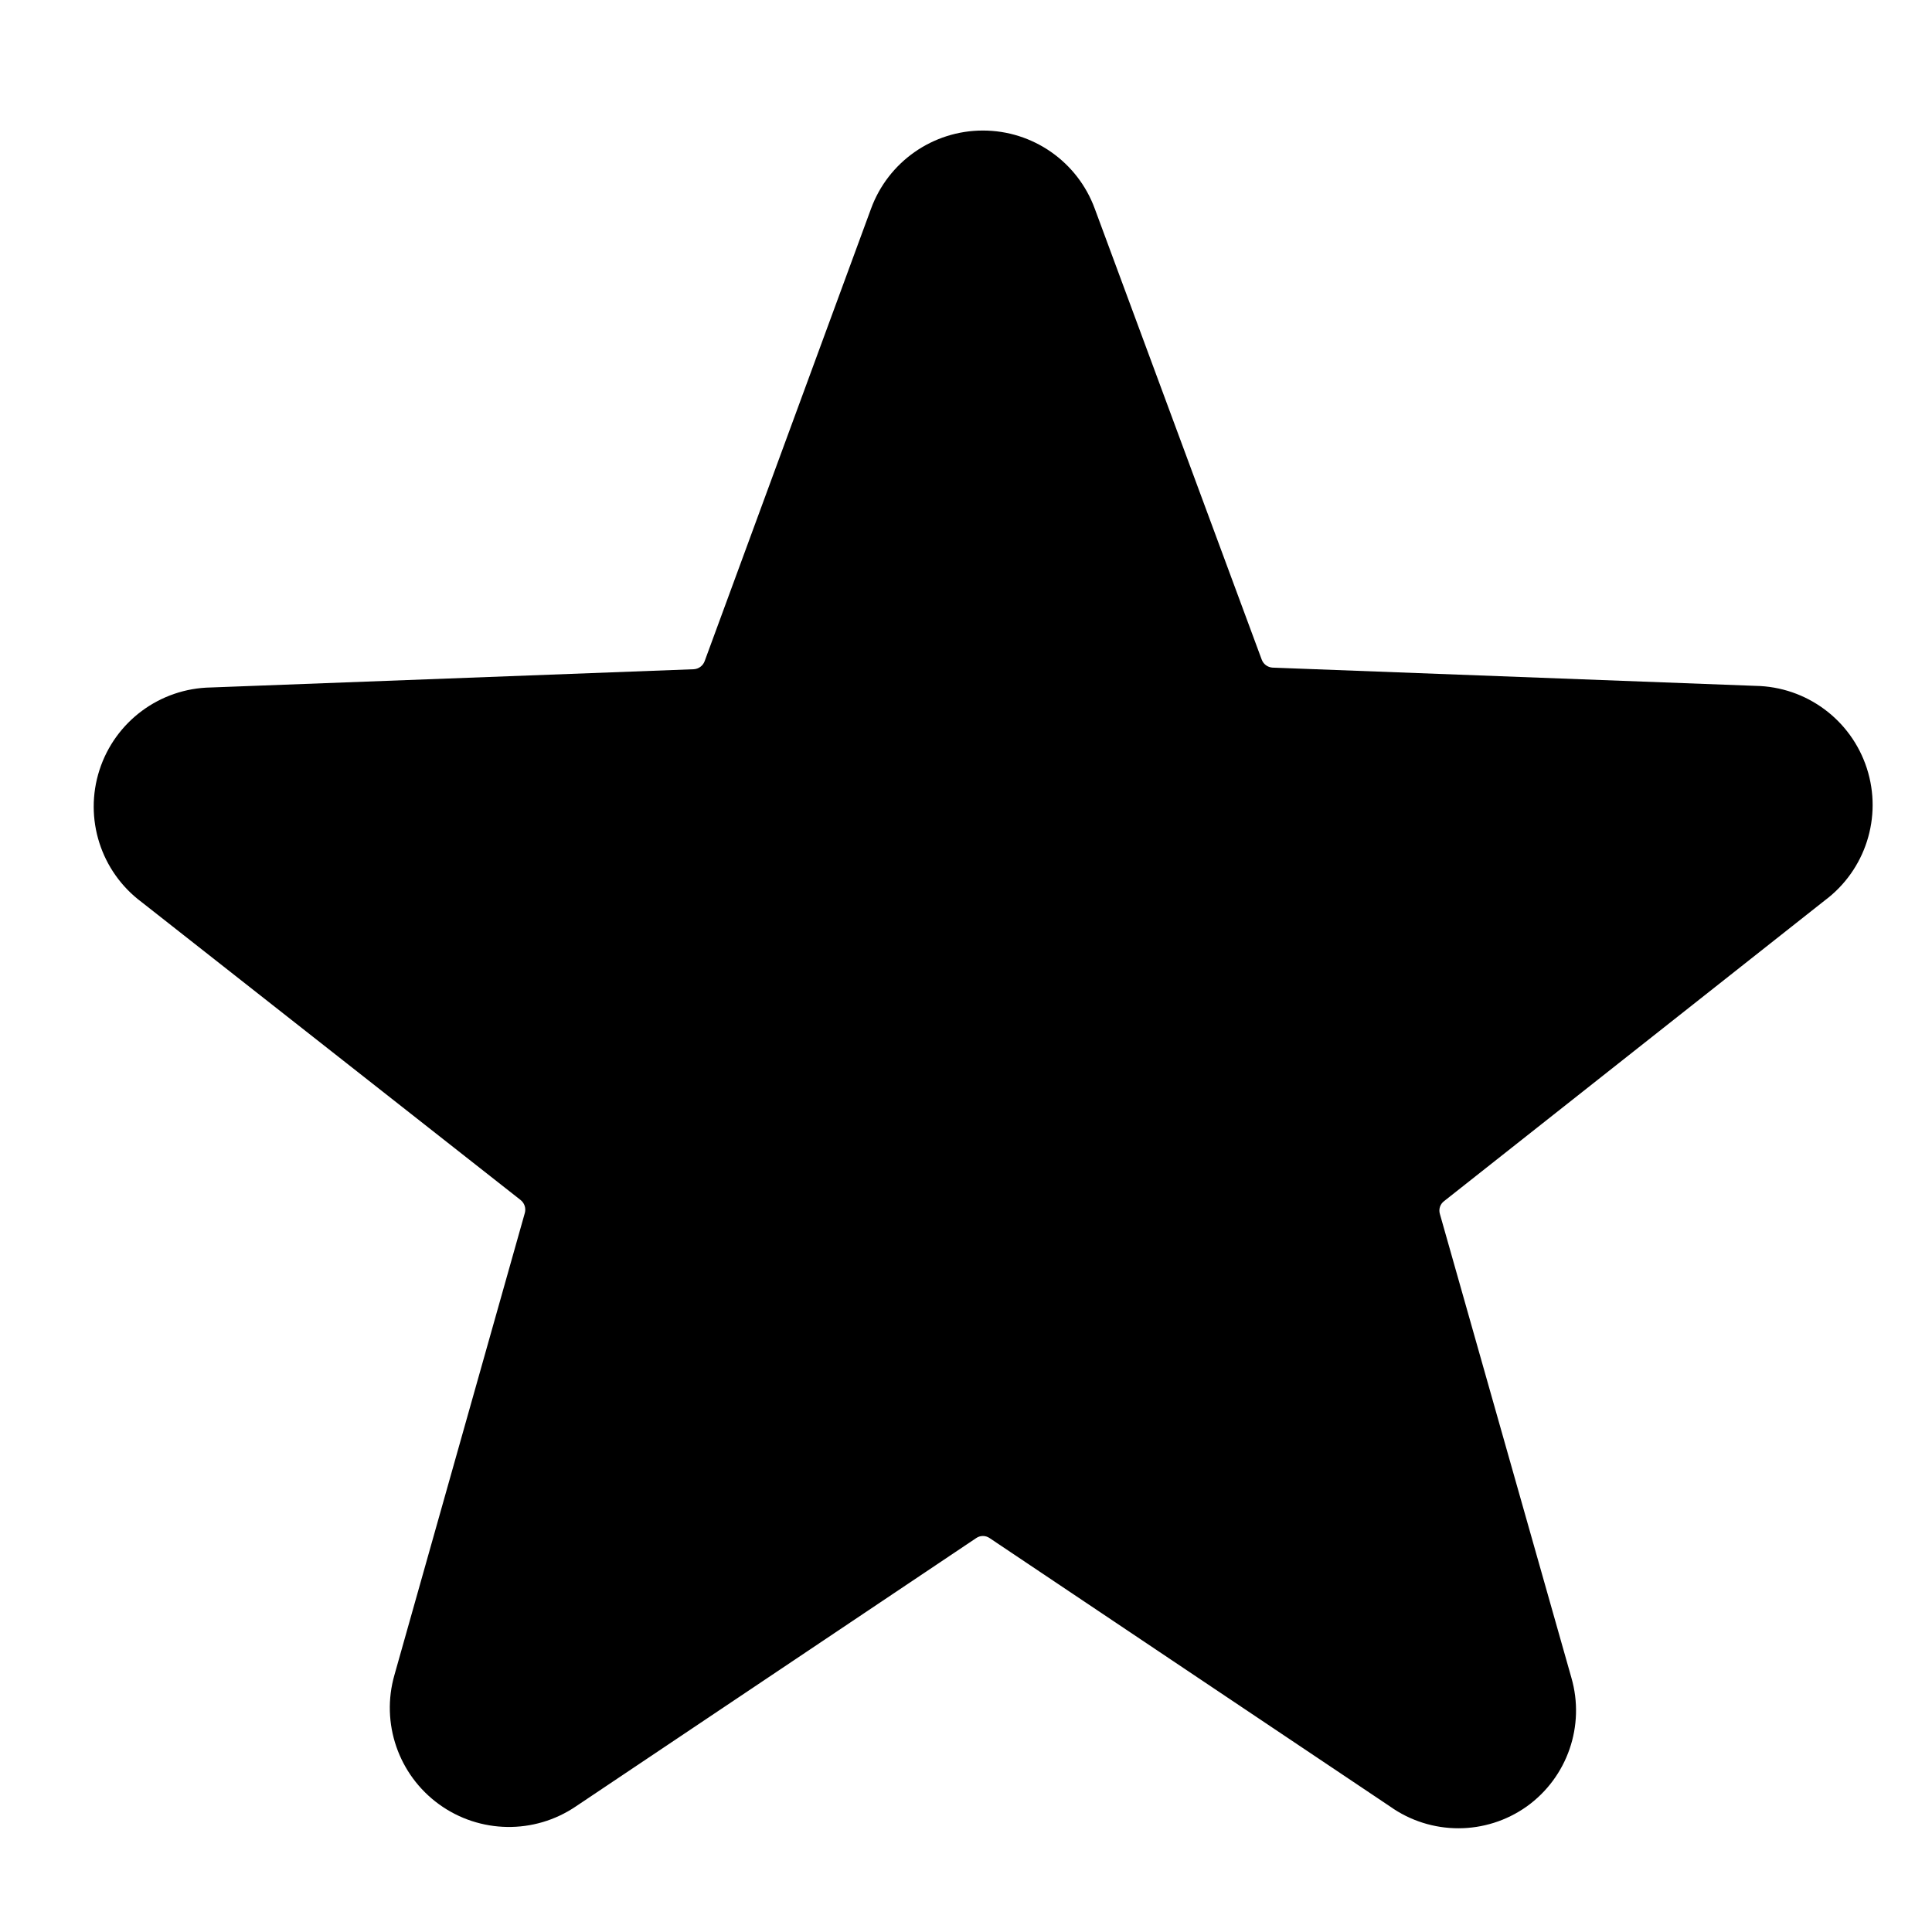
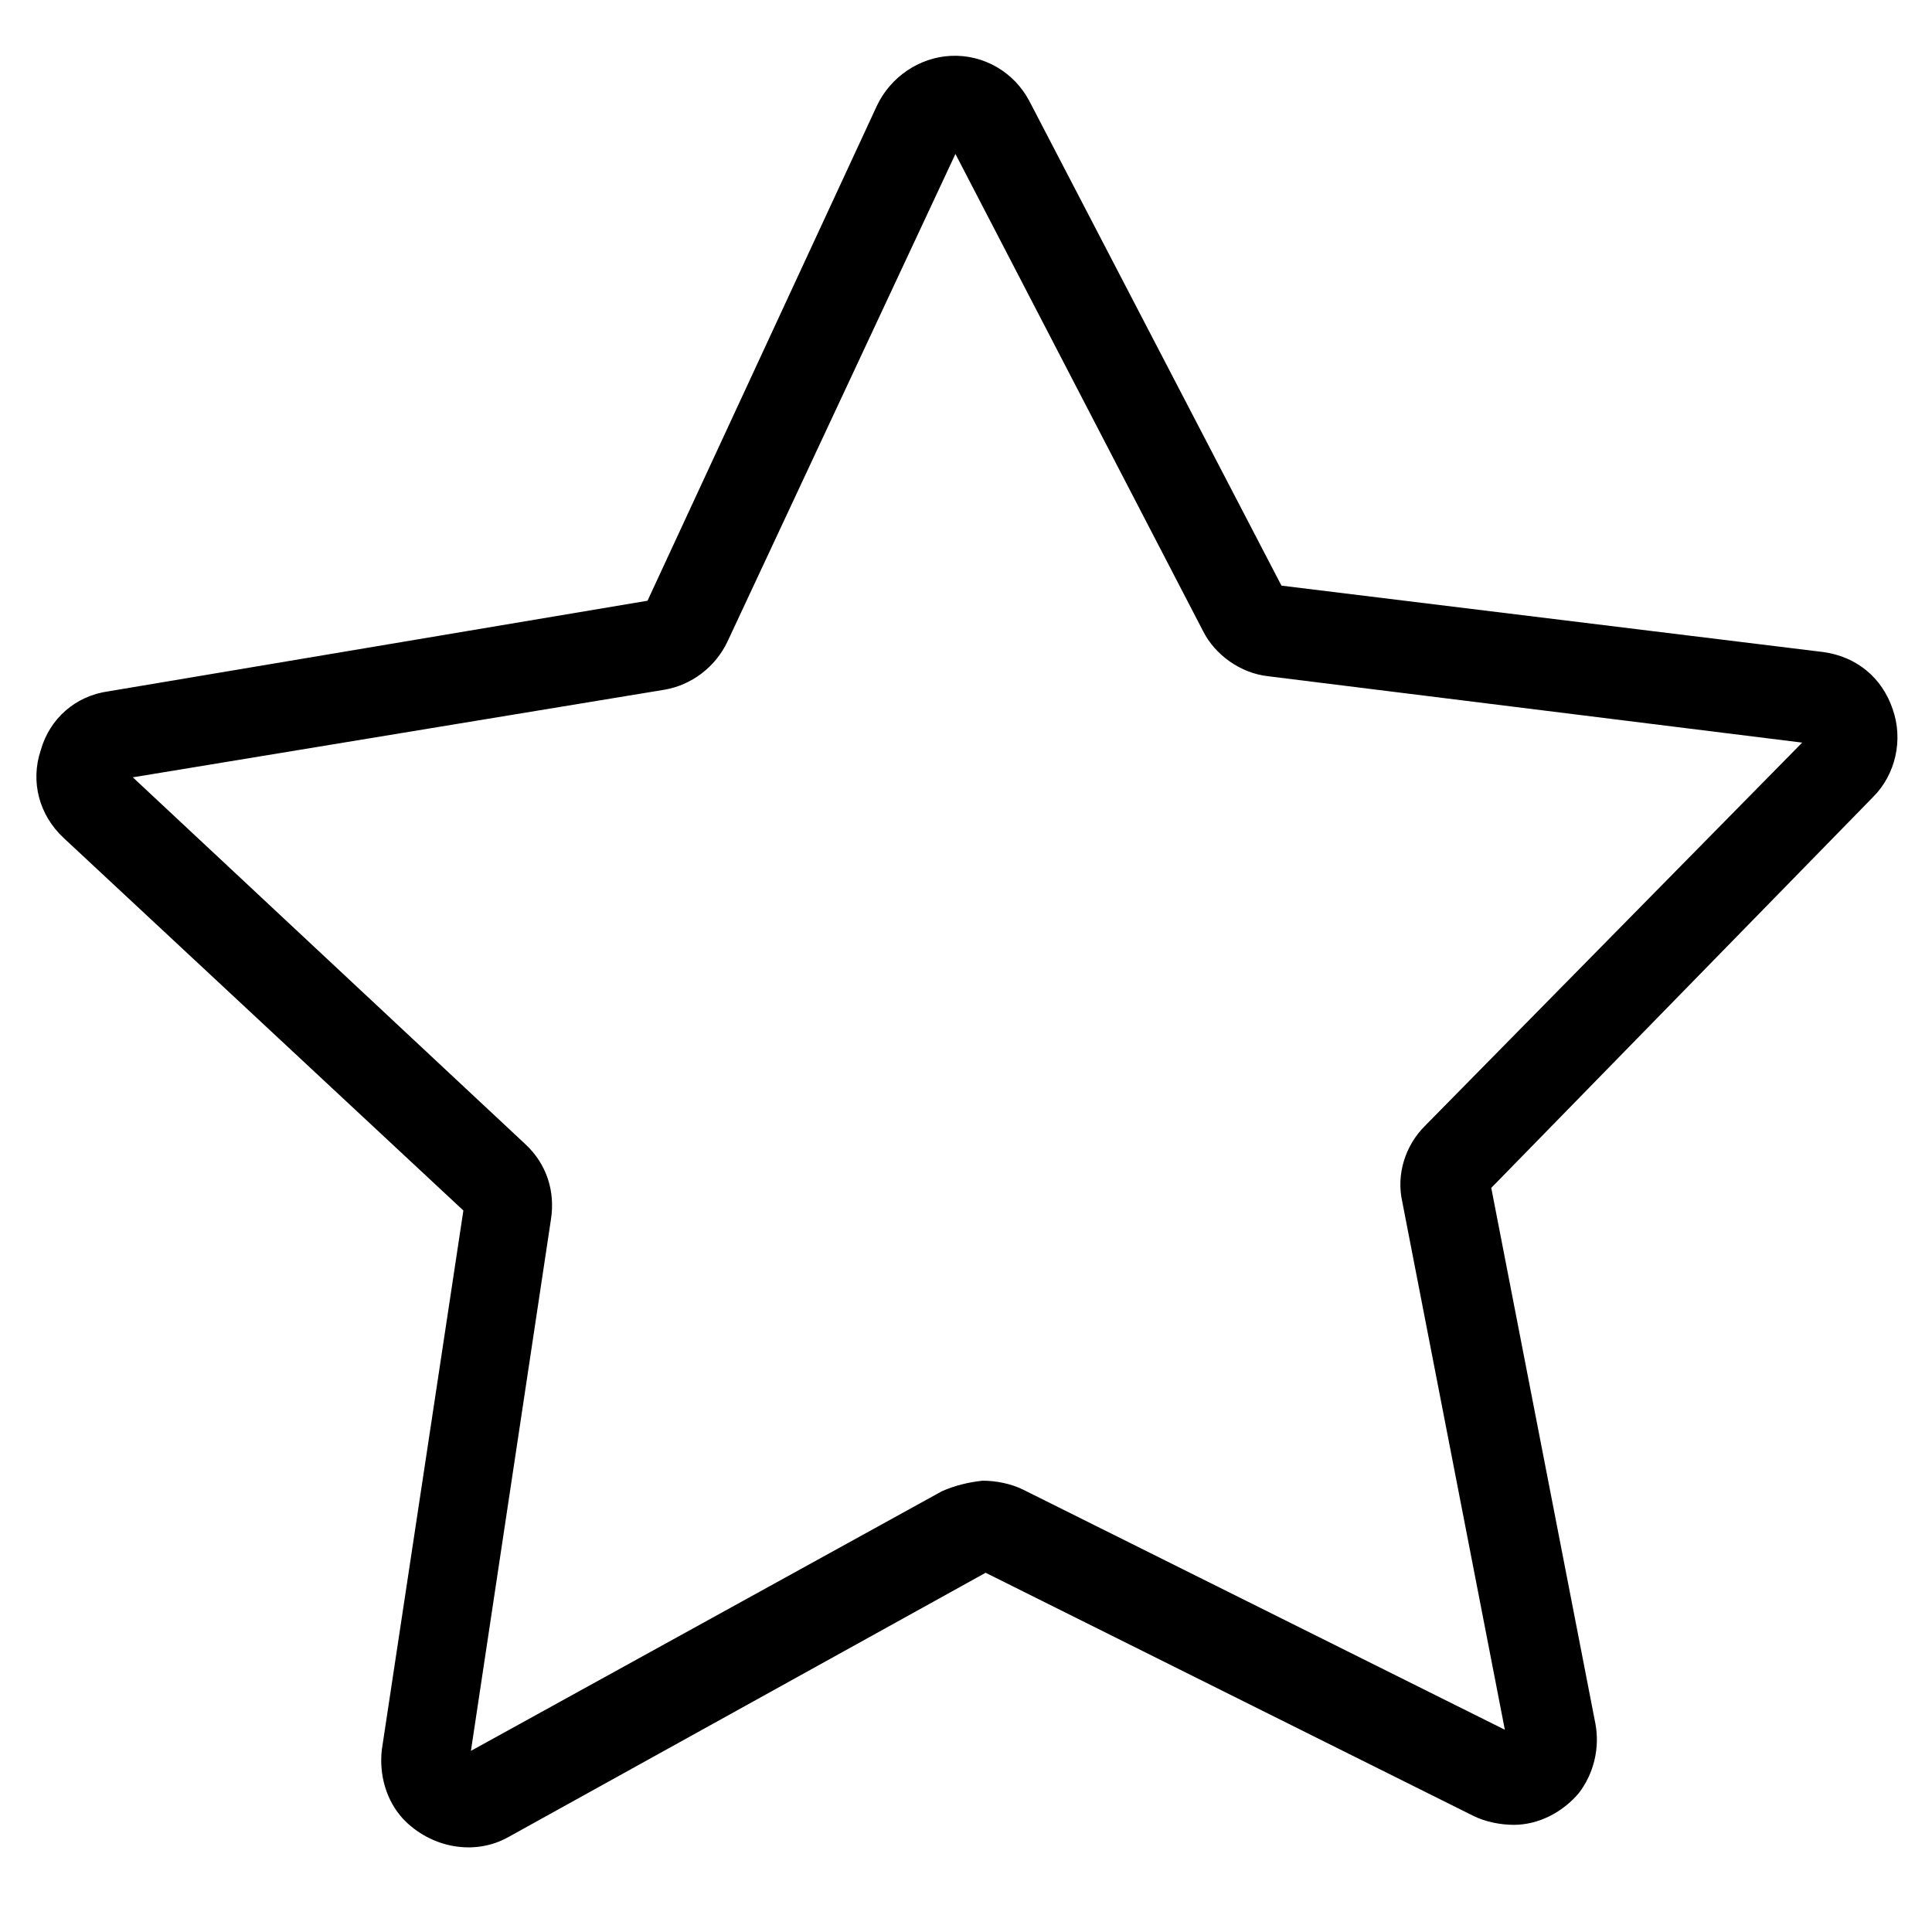
- <svg xmlns="http://www.w3.org/2000/svg" fill="#000000" width="800px" height="800px" viewBox="0 0 36 36" version="1.1" preserveAspectRatio="xMidYMid meet">
-   <path class="clr-i-solid clr-i-solid-path-1" d="M34,16.78a2.22,2.22,0,0,0-1.29-4l-9-.34a.23.23,0,0,1-.2-.15L20.4,3.89a2.22,2.22,0,0,0-4.17,0l-3.1,8.43a.23.23,0,0,1-.2.15l-9,.34a2.22,2.22,0,0,0-1.29,4l7.06,5.55a.23.23,0,0,1,.08.24L7.35,31.21a2.22,2.22,0,0,0,3.38,2.45l7.46-5a.22.22,0,0,1,.25,0l7.46,5a2.2,2.2,0,0,0,2.55,0,2.2,2.2,0,0,0,.83-2.4l-2.45-8.64a.22.22,0,0,1,.08-.24Z" />
-   <rect x="0" y="0" width="36" height="36" fill-opacity="0" />
+ <svg xmlns="http://www.w3.org/2000/svg" width="800px" height="800px" viewBox="0 0 1024 1024" fill="#000000" class="icon" version="1.1">
+   <path d="M802.4 967.2c-7.2 0-15.2-1.6-21.6-4.8l-258.4-128.8-252.8 140c-18.4 10.4-41.6 5.6-56-9.6-8.8-9.6-12.8-23.2-11.2-36.8l43.2-285.6L33.6 444C20.8 432 16 414.4 21.6 397.6c4.8-16.8 18.4-28.8 36-31.2l285.6-48L464.8 56c7.2-15.2 22.4-25.6 39.2-26.4 17.6-0.8 33.6 8.8 41.6 24l133.6 256.8 287.2 35.2c17.6 2.4 31.2 13.6 36.8 30.4 5.6 16 1.6 34.4-10.4 46.4L790.4 629.6l55.2 284c2.4 12.8-0.8 26.4-8.8 36.8-8.8 10.4-21.6 16.8-34.4 16.8zM520.8 784.8c7.2 0 15.2 1.6 21.6 4.8l255.2 127.2-54.4-280c-3.2-14.4 1.6-29.6 12-40l200-203.2L672 358.4c-14.4-1.6-28-11.2-34.4-24L506.4 81.6 385.6 340c-6.4 13.6-19.2 23.2-33.6 25.6L70.4 412l208 194.4c11.2 10.4 16 24.8 13.6 40L249.6 928l249.6-137.6c7.2-3.2 14.4-4.8 21.6-5.6z" fill="" />
</svg>
